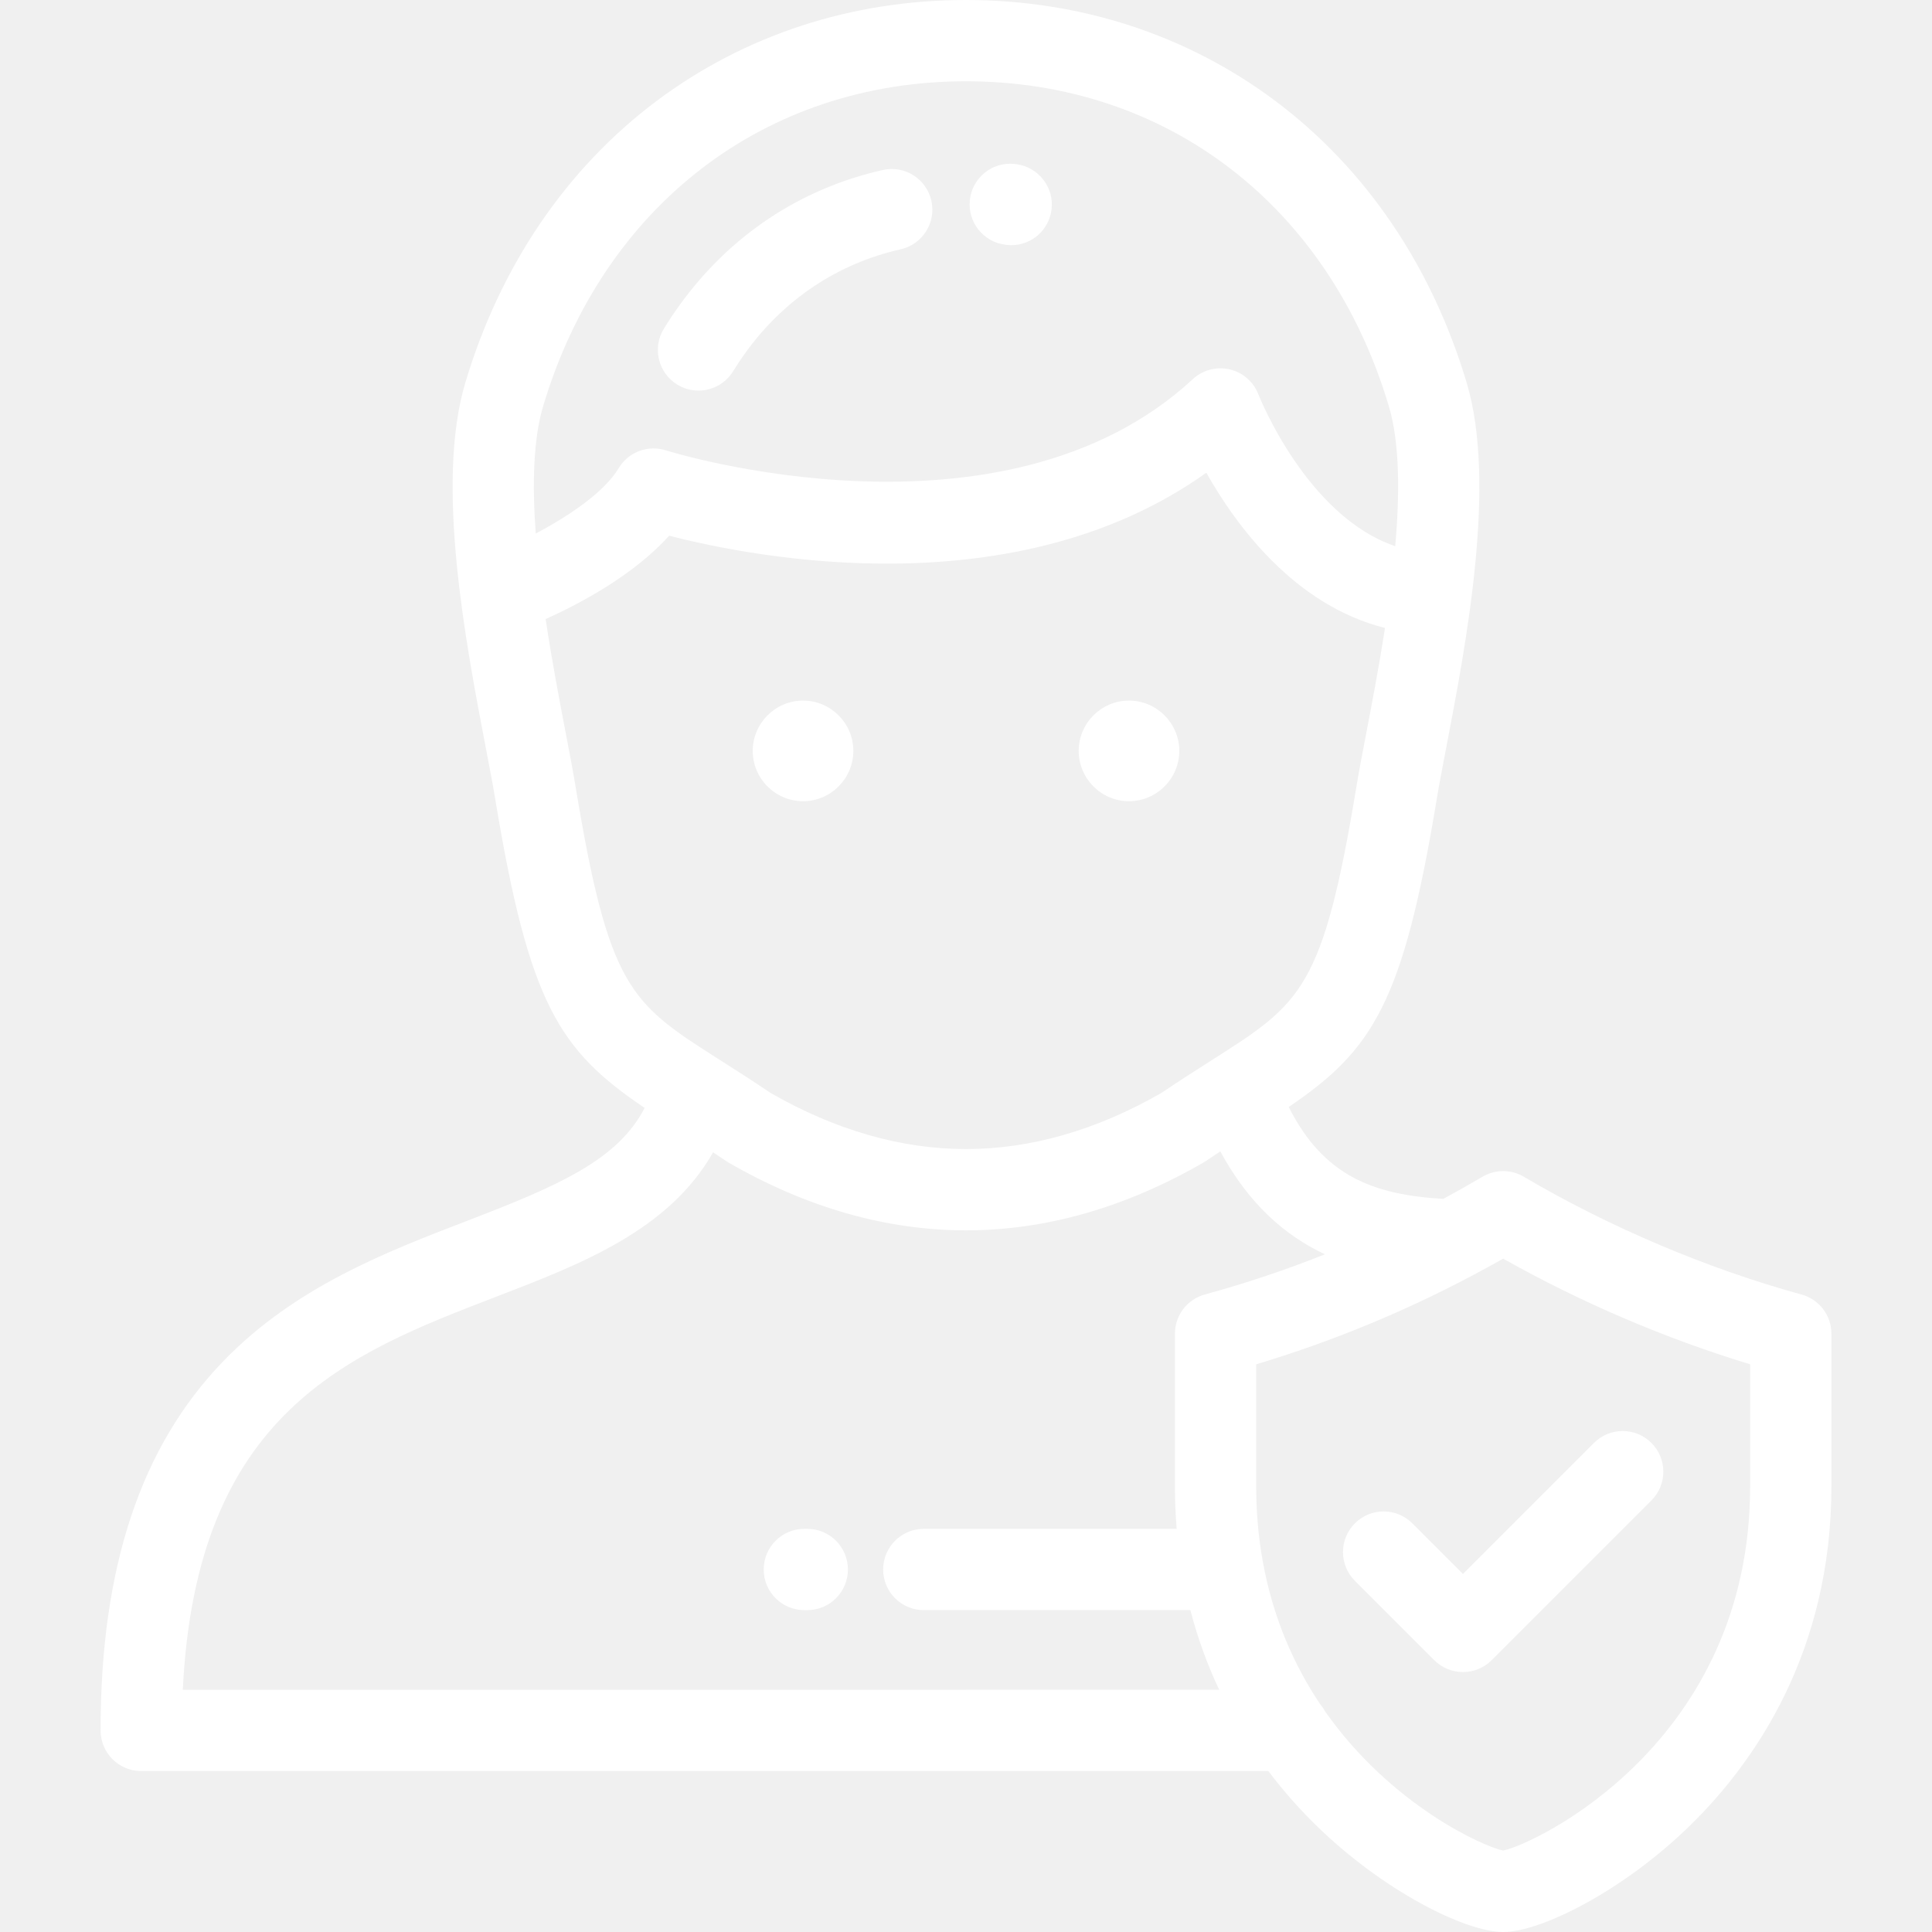
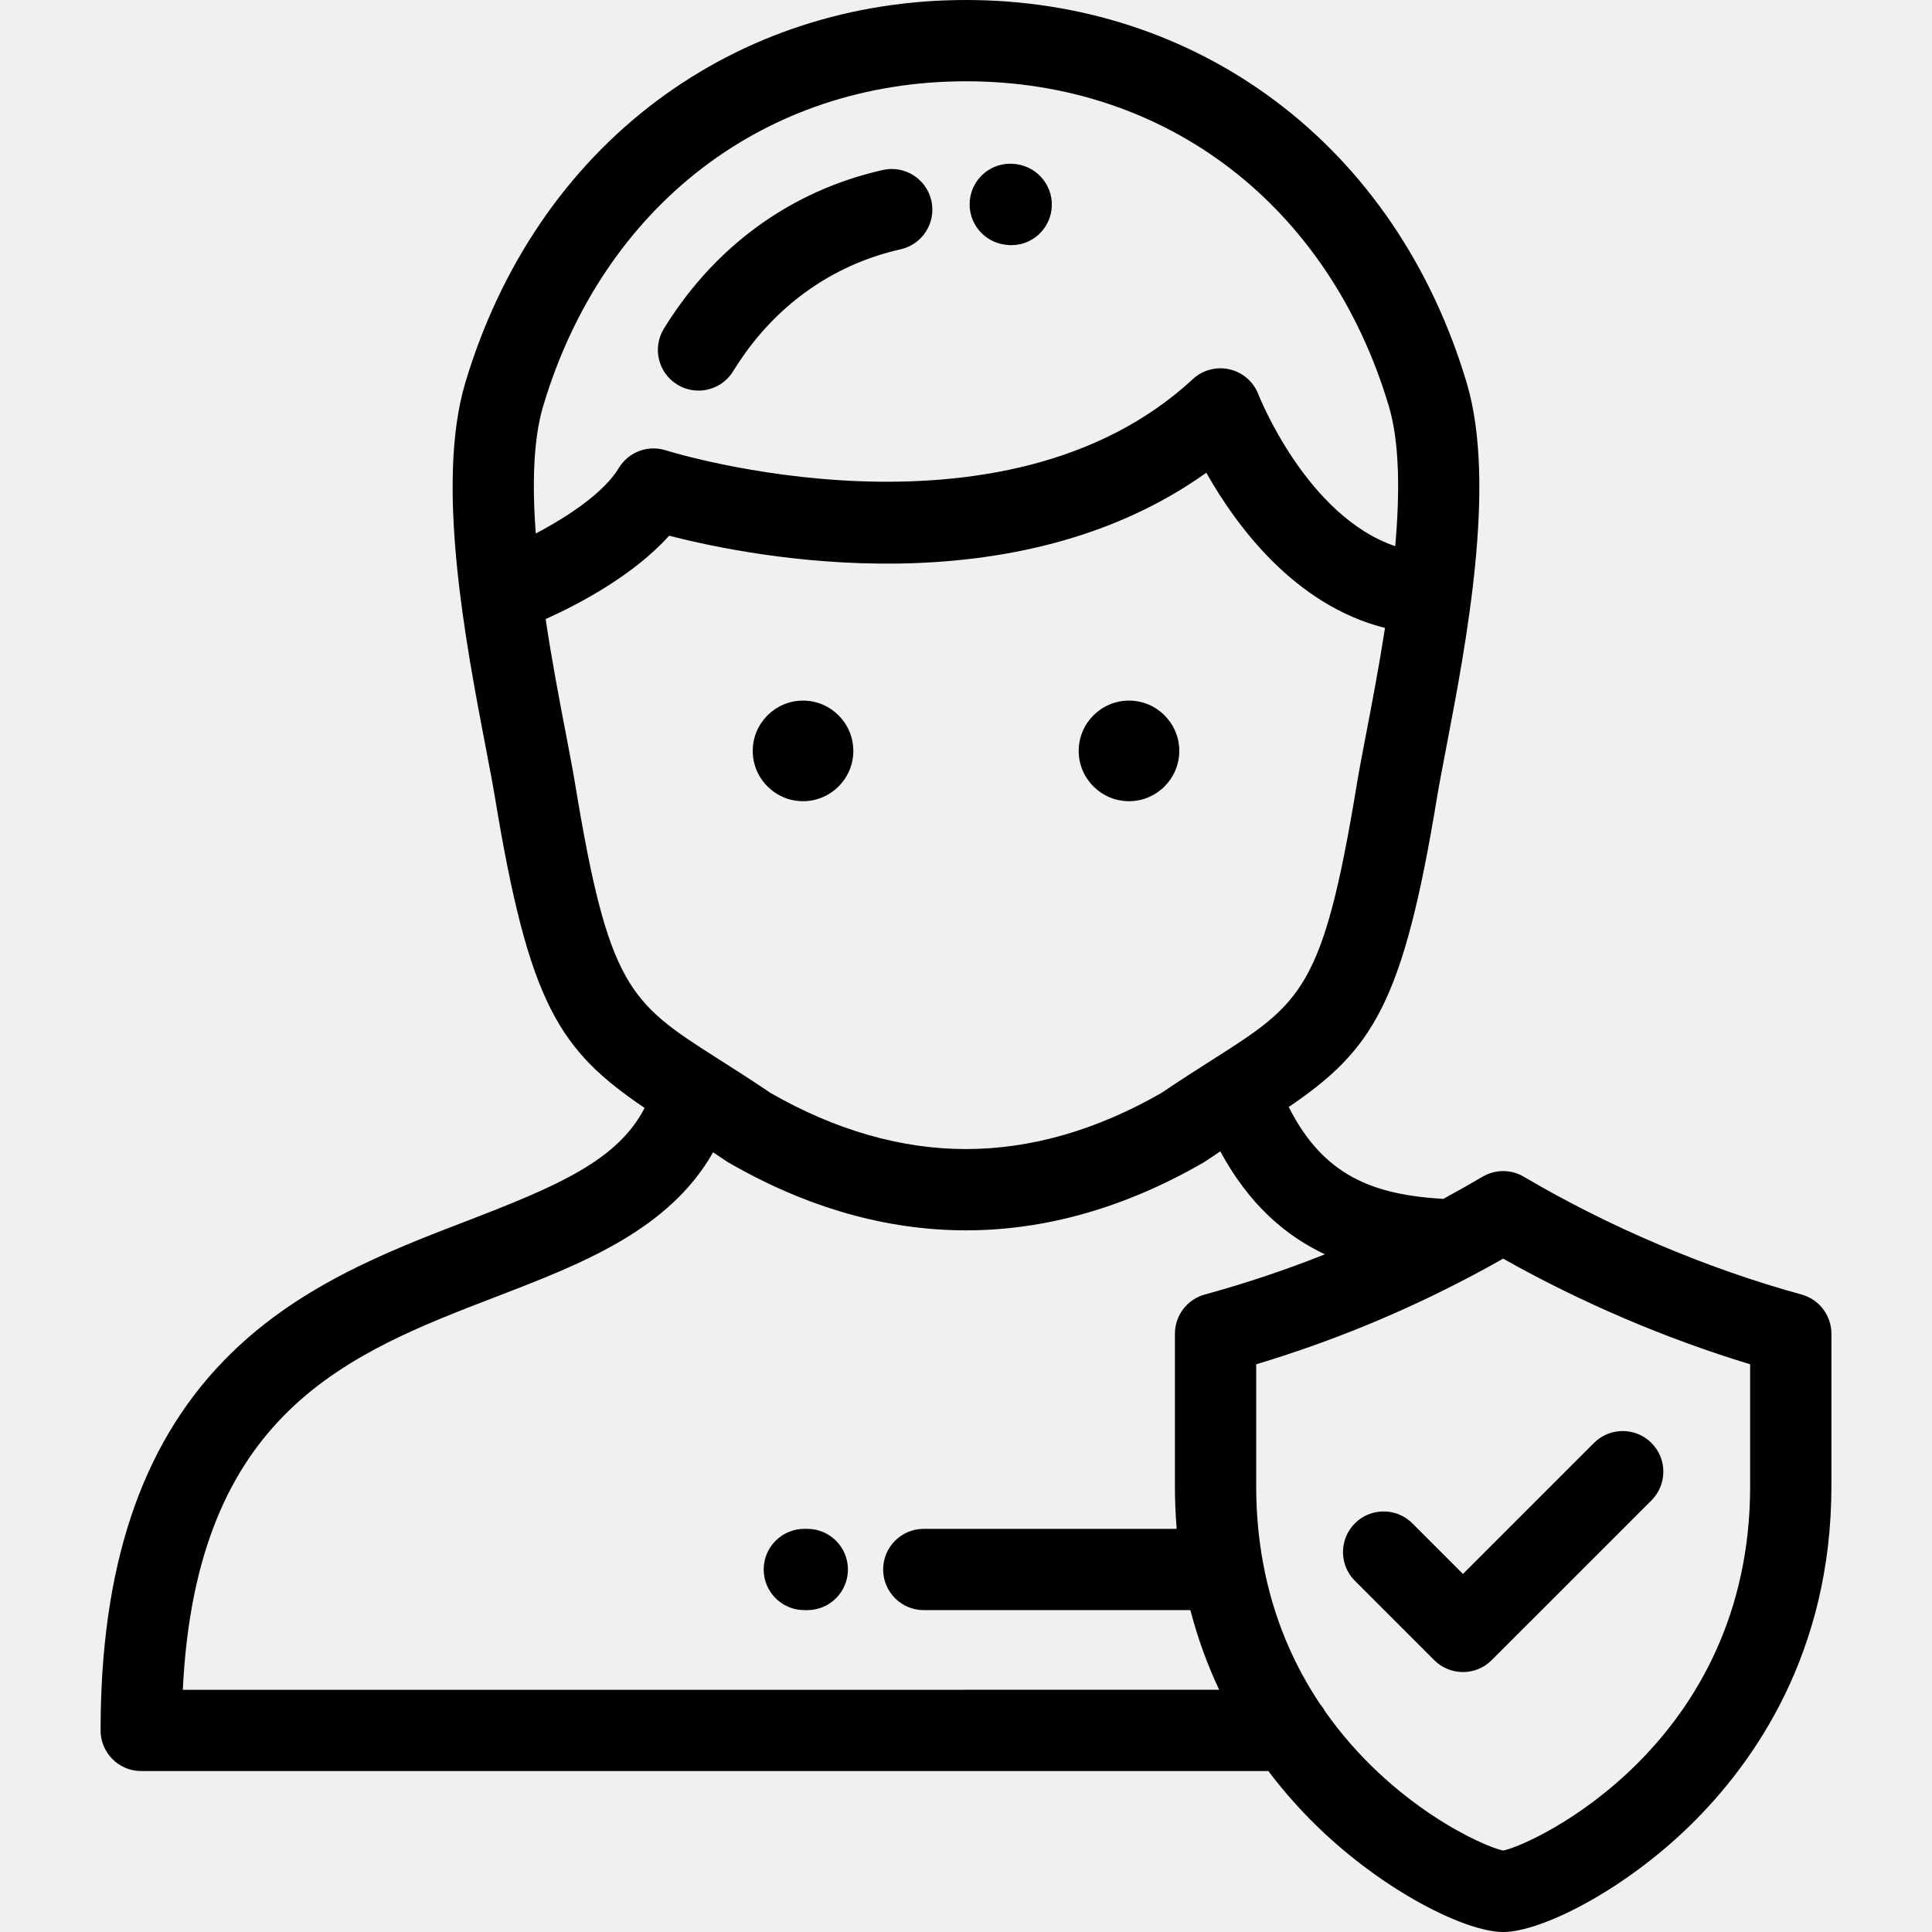
- <svg xmlns="http://www.w3.org/2000/svg" version="1.1" id="Layer_1" x="0px" y="0px" viewBox="0 0 512 512" style="enable-background:new 0 0 512 512;" xml:space="preserve" width="512px" height="512px">
+ <svg xmlns="http://www.w3.org/2000/svg" version="1.1" id="Layer_1" x="0px" y="0px" viewBox="0 0 512 512" style="enable-background:new 0 0 512 512;" xml:space="preserve" class="adv__block--ic">
  <g>
    <g>
      <g>
-         <path d="M179.47,101.914c1.76,1.081,3.706,1.597,5.632,1.597c3.618,0,7.152-1.822,9.185-5.131     c1.032-1.677,2.129-3.324,3.26-4.892c10.237-14.178,24.463-23.661,41.14-27.424c5.803-1.31,9.444-7.075,8.136-12.877     c-1.311-5.802-7.078-9.446-12.877-8.136c-21.878,4.937-40.504,17.326-53.864,35.829c-1.443,1.998-2.838,4.09-4.145,6.218     C172.821,92.165,174.404,98.798,179.47,101.914z" fill="#FFFFFF" />
-         <path d="M266.48,64.856c0.044,0.006,0.151,0.021,0.176,0.024c0.467,0.06,0.928,0.089,1.387,0.089     c5.314,0,9.895-3.945,10.614-9.358c0.782-5.879-3.388-11.291-9.267-12.097c-0.179-0.024-0.355-0.046-0.532-0.066     c-5.917-0.625-11.216,3.668-11.838,9.583C256.401,58.906,260.627,64.173,266.48,64.856z" fill="#FFFFFF" />
-         <path d="M477.421,343.06c-24.938-6.834-51.074-17.918-73.591-31.213c-3.378-1.994-7.572-1.995-10.95,0     c-3.454,2.039-6.921,3.988-10.403,5.871c-18.551-1.1-31.726-6.061-40.95-24.353c22.307-15.171,30.314-27.458,39.293-82.002     c0.56-3.401,1.403-7.8,2.381-12.892c5.367-27.983,13.48-70.272,5.49-97.014c-9.253-30.978-26.81-56.828-50.777-74.755     C314.563,9.235,286.237,0.002,255.999,0c-30.238,0-58.562,9.232-81.914,26.699c-23.967,17.928-41.526,43.777-50.781,74.756     c-7.987,26.734,0.124,69.02,5.491,97.001c0.978,5.099,1.821,9.501,2.382,12.906c9.03,54.841,17.077,66.966,39.661,82.254     c-7.189,13.938-23.255,20.769-47.132,29.948c-21.353,8.209-45.553,17.513-64.549,37.182     c-21.871,22.647-32.502,54.649-32.502,97.835c0,5.948,4.822,10.77,10.77,10.77h218.573h80.129     c4.165,5.519,8.471,10.284,12.587,14.317c17.86,17.5,39.674,28.332,49.639,28.332c9.968,0,31.78-10.833,49.64-28.332     c17.039-16.695,37.35-45.826,37.35-89.808v-40.412C485.345,348.595,482.101,344.342,477.421,343.06z M143.944,107.62     c15.863-53.096,58.8-86.08,112.054-86.08c53.261,0.004,96.198,32.988,112.055,86.081c2.882,9.645,2.935,23.058,1.696,37.119     c-23.512-7.957-36.123-39.86-36.257-40.205c-1.275-3.342-4.126-5.833-7.609-6.647c-3.482-0.812-7.143,0.154-9.768,2.583     c-50.444,46.68-138.744,19.165-139.619,18.885c-4.767-1.536-9.96,0.417-12.537,4.71c-3.803,6.338-13.099,12.648-21.981,17.317     C141.037,128.558,141.292,116.493,143.944,107.62z M152.432,207.863c-0.606-3.683-1.475-8.216-2.481-13.465     c-1.648-8.588-3.686-19.219-5.349-30.333c9.033-4.072,23.313-11.628,32.729-22.1c22.718,5.864,91.819,19.382,142.358-16.687     c7.919,14.053,23.411,35.121,47.352,41.135c-1.594,10.262-3.461,20.014-4.993,27.998c-1.006,5.242-1.874,9.77-2.48,13.451     c-8.945,54.336-14.584,57.923-38.322,73.02c-3.97,2.525-8.457,5.379-13.454,8.759c-17.203,9.87-34.628,14.872-51.795,14.872     c-17.167-0.001-34.59-5.003-51.789-14.868c-4.994-3.38-9.481-6.234-13.449-8.757c-0.34-0.215-0.673-0.429-1.005-0.64     c-0.023-0.014-0.046-0.029-0.069-0.043C166.846,265.669,161.243,261.373,152.432,207.863z M255.999,447.809v0.001H48.448     c3.548-73.595,43.903-89.116,82.987-104.142c22.591-8.685,45.82-17.623,57.54-38.296c1.133,0.75,2.289,1.522,3.473,2.324     l0.66,0.414c20.621,11.906,41.779,17.943,62.887,17.944c0,0,0.002,0,0.003,0c21.106,0,42.266-6.039,62.893-17.948l0.659-0.414     c1.314-0.891,2.59-1.742,3.842-2.568c7.582,14.025,17.243,22.352,27.72,27.281c-10.335,4.121-20.905,7.662-31.822,10.653     c-4.68,1.282-7.924,5.535-7.924,10.388v40.412c0,3.885,0.166,7.648,0.467,11.302h-67.02c-5.948,0-10.77,4.822-10.77,10.77     s4.822,10.77,10.77,10.77h70.648c1.994,7.674,4.613,14.7,7.635,21.109H255.999z M398.355,490.414     c-5.197-1.032-29.718-11.989-47.218-36.913c-0.365-0.68-0.802-1.313-1.299-1.896c-6.822-10.204-12.422-22.641-15.144-37.563     c-0.021-0.121-0.039-0.242-0.065-0.362c-1.105-6.179-1.724-12.775-1.724-19.822v-32.303c19.833-5.968,38.65-13.687,57.008-23.384     c0.018-0.01,0.036-0.019,0.055-0.028c2.806-1.484,5.604-3.01,8.391-4.587c20.601,11.608,42.977,21.177,65.445,27.99v32.312h0.001     C463.805,462.025,406.622,488.772,398.355,490.414z" fill="#FFFFFF" />
-         <path d="M422.417,382.394l-34.718,34.717l-13.408-13.41c-4.206-4.206-11.025-4.206-15.232,0c-4.205,4.206-4.205,11.025,0,15.232     l21.024,21.024c2.103,2.103,4.859,3.155,7.616,3.155c2.756,0,5.513-1.052,7.614-3.155l42.336-42.333     c4.205-4.206,4.206-11.025,0-15.231C433.444,378.189,426.624,378.189,422.417,382.394z" fill="#FFFFFF" />
-         <path d="M213.938,405.161h-0.781c-5.948,0-10.77,4.822-10.77,10.77s4.822,10.77,10.77,10.77h0.781     c5.948,0,10.77-4.822,10.77-10.77S219.886,405.161,213.938,405.161z" fill="#FFFFFF" />
-         <path d="M212.813,212.326c7.341,0,13.33-5.987,13.33-13.33c0-7.343-5.989-13.329-13.33-13.329c-7.343,0-13.33,5.987-13.33,13.329     C199.483,206.339,205.469,212.326,212.813,212.326z" fill="#FFFFFF" />
-         <path d="M299.194,212.326c7.342,0,13.33-5.987,13.33-13.33c0-7.343-5.987-13.329-13.33-13.329c-7.341,0-13.33,5.987-13.33,13.329     C285.864,206.339,291.852,212.326,299.194,212.326z" fill="#FFFFFF" />
+         <path d="M179.47,101.914c1.76,1.081,3.706,1.597,5.632,1.597c3.618,0,7.152-1.822,9.185-5.131     c1.032-1.677,2.129-3.324,3.26-4.892c10.237-14.178,24.463-23.661,41.14-27.424c5.803-1.31,9.444-7.075,8.136-12.877     c-1.311-5.802-7.078-9.446-12.877-8.136c-21.878,4.937-40.504,17.326-53.864,35.829c-1.443,1.998-2.838,4.09-4.145,6.218     C172.821,92.165,174.404,98.798,179.47,101.914z" />
+         <path d="M266.48,64.856c0.044,0.006,0.151,0.021,0.176,0.024c0.467,0.06,0.928,0.089,1.387,0.089     c5.314,0,9.895-3.945,10.614-9.358c0.782-5.879-3.388-11.291-9.267-12.097c-0.179-0.024-0.355-0.046-0.532-0.066     c-5.917-0.625-11.216,3.668-11.838,9.583C256.401,58.906,260.627,64.173,266.48,64.856z" />
+         <path d="M477.421,343.06c-24.938-6.834-51.074-17.918-73.591-31.213c-3.378-1.994-7.572-1.995-10.95,0     c-3.454,2.039-6.921,3.988-10.403,5.871c-18.551-1.1-31.726-6.061-40.95-24.353c22.307-15.171,30.314-27.458,39.293-82.002     c0.56-3.401,1.403-7.8,2.381-12.892c5.367-27.983,13.48-70.272,5.49-97.014c-9.253-30.978-26.81-56.828-50.777-74.755     C314.563,9.235,286.237,0.002,255.999,0c-30.238,0-58.562,9.232-81.914,26.699c-23.967,17.928-41.526,43.777-50.781,74.756     c-7.987,26.734,0.124,69.02,5.491,97.001c0.978,5.099,1.821,9.501,2.382,12.906c9.03,54.841,17.077,66.966,39.661,82.254     c-7.189,13.938-23.255,20.769-47.132,29.948c-21.353,8.209-45.553,17.513-64.549,37.182     c-21.871,22.647-32.502,54.649-32.502,97.835c0,5.948,4.822,10.77,10.77,10.77h218.573h80.129     c4.165,5.519,8.471,10.284,12.587,14.317c17.86,17.5,39.674,28.332,49.639,28.332c9.968,0,31.78-10.833,49.64-28.332     c17.039-16.695,37.35-45.826,37.35-89.808v-40.412C485.345,348.595,482.101,344.342,477.421,343.06z M143.944,107.62     c15.863-53.096,58.8-86.08,112.054-86.08c53.261,0.004,96.198,32.988,112.055,86.081c2.882,9.645,2.935,23.058,1.696,37.119     c-23.512-7.957-36.123-39.86-36.257-40.205c-1.275-3.342-4.126-5.833-7.609-6.647c-3.482-0.812-7.143,0.154-9.768,2.583     c-50.444,46.68-138.744,19.165-139.619,18.885c-4.767-1.536-9.96,0.417-12.537,4.71c-3.803,6.338-13.099,12.648-21.981,17.317     C141.037,128.558,141.292,116.493,143.944,107.62z M152.432,207.863c-0.606-3.683-1.475-8.216-2.481-13.465     c-1.648-8.588-3.686-19.219-5.349-30.333c9.033-4.072,23.313-11.628,32.729-22.1c22.718,5.864,91.819,19.382,142.358-16.687     c7.919,14.053,23.411,35.121,47.352,41.135c-1.594,10.262-3.461,20.014-4.993,27.998c-1.006,5.242-1.874,9.77-2.48,13.451     c-8.945,54.336-14.584,57.923-38.322,73.02c-3.97,2.525-8.457,5.379-13.454,8.759c-17.203,9.87-34.628,14.872-51.795,14.872     c-17.167-0.001-34.59-5.003-51.789-14.868c-4.994-3.38-9.481-6.234-13.449-8.757c-0.34-0.215-0.673-0.429-1.005-0.64     c-0.023-0.014-0.046-0.029-0.069-0.043C166.846,265.669,161.243,261.373,152.432,207.863z M255.999,447.809v0.001H48.448     c3.548-73.595,43.903-89.116,82.987-104.142c22.591-8.685,45.82-17.623,57.54-38.296c1.133,0.75,2.289,1.522,3.473,2.324     l0.66,0.414c20.621,11.906,41.779,17.943,62.887,17.944c0,0,0.002,0,0.003,0c21.106,0,42.266-6.039,62.893-17.948l0.659-0.414     c1.314-0.891,2.59-1.742,3.842-2.568c7.582,14.025,17.243,22.352,27.72,27.281c-10.335,4.121-20.905,7.662-31.822,10.653     c-4.68,1.282-7.924,5.535-7.924,10.388v40.412c0,3.885,0.166,7.648,0.467,11.302h-67.02c-5.948,0-10.77,4.822-10.77,10.77     s4.822,10.77,10.77,10.77h70.648c1.994,7.674,4.613,14.7,7.635,21.109H255.999z M398.355,490.414     c-5.197-1.032-29.718-11.989-47.218-36.913c-0.365-0.68-0.802-1.313-1.299-1.896c-6.822-10.204-12.422-22.641-15.144-37.563     c-0.021-0.121-0.039-0.242-0.065-0.362c-1.105-6.179-1.724-12.775-1.724-19.822v-32.303c19.833-5.968,38.65-13.687,57.008-23.384     c0.018-0.01,0.036-0.019,0.055-0.028c2.806-1.484,5.604-3.01,8.391-4.587c20.601,11.608,42.977,21.177,65.445,27.99v32.312h0.001     C463.805,462.025,406.622,488.772,398.355,490.414z" />
+         <path d="M422.417,382.394l-34.718,34.717l-13.408-13.41c-4.206-4.206-11.025-4.206-15.232,0c-4.205,4.206-4.205,11.025,0,15.232     l21.024,21.024c2.103,2.103,4.859,3.155,7.616,3.155c2.756,0,5.513-1.052,7.614-3.155l42.336-42.333     c4.205-4.206,4.206-11.025,0-15.231C433.444,378.189,426.624,378.189,422.417,382.394z" />
+         <path d="M213.938,405.161h-0.781c-5.948,0-10.77,4.822-10.77,10.77s4.822,10.77,10.77,10.77h0.781     c5.948,0,10.77-4.822,10.77-10.77S219.886,405.161,213.938,405.161z" />
+         <path d="M212.813,212.326c7.341,0,13.33-5.987,13.33-13.33c0-7.343-5.989-13.329-13.33-13.329c-7.343,0-13.33,5.987-13.33,13.329     C199.483,206.339,205.469,212.326,212.813,212.326z" />
+         <path d="M299.194,212.326c7.342,0,13.33-5.987,13.33-13.33c0-7.343-5.987-13.329-13.33-13.329c-7.341,0-13.33,5.987-13.33,13.329     C285.864,206.339,291.852,212.326,299.194,212.326z" />
      </g>
    </g>
  </g>
-   <g>
- </g>
-   <g>
- </g>
-   <g>
- </g>
-   <g>
- </g>
-   <g>
- </g>
-   <g>
- </g>
-   <g>
- </g>
-   <g>
- </g>
-   <g>
- </g>
-   <g>
- </g>
-   <g>
- </g>
-   <g>
- </g>
-   <g>
- </g>
-   <g>
- </g>
-   <g>
- </g>
</svg>
